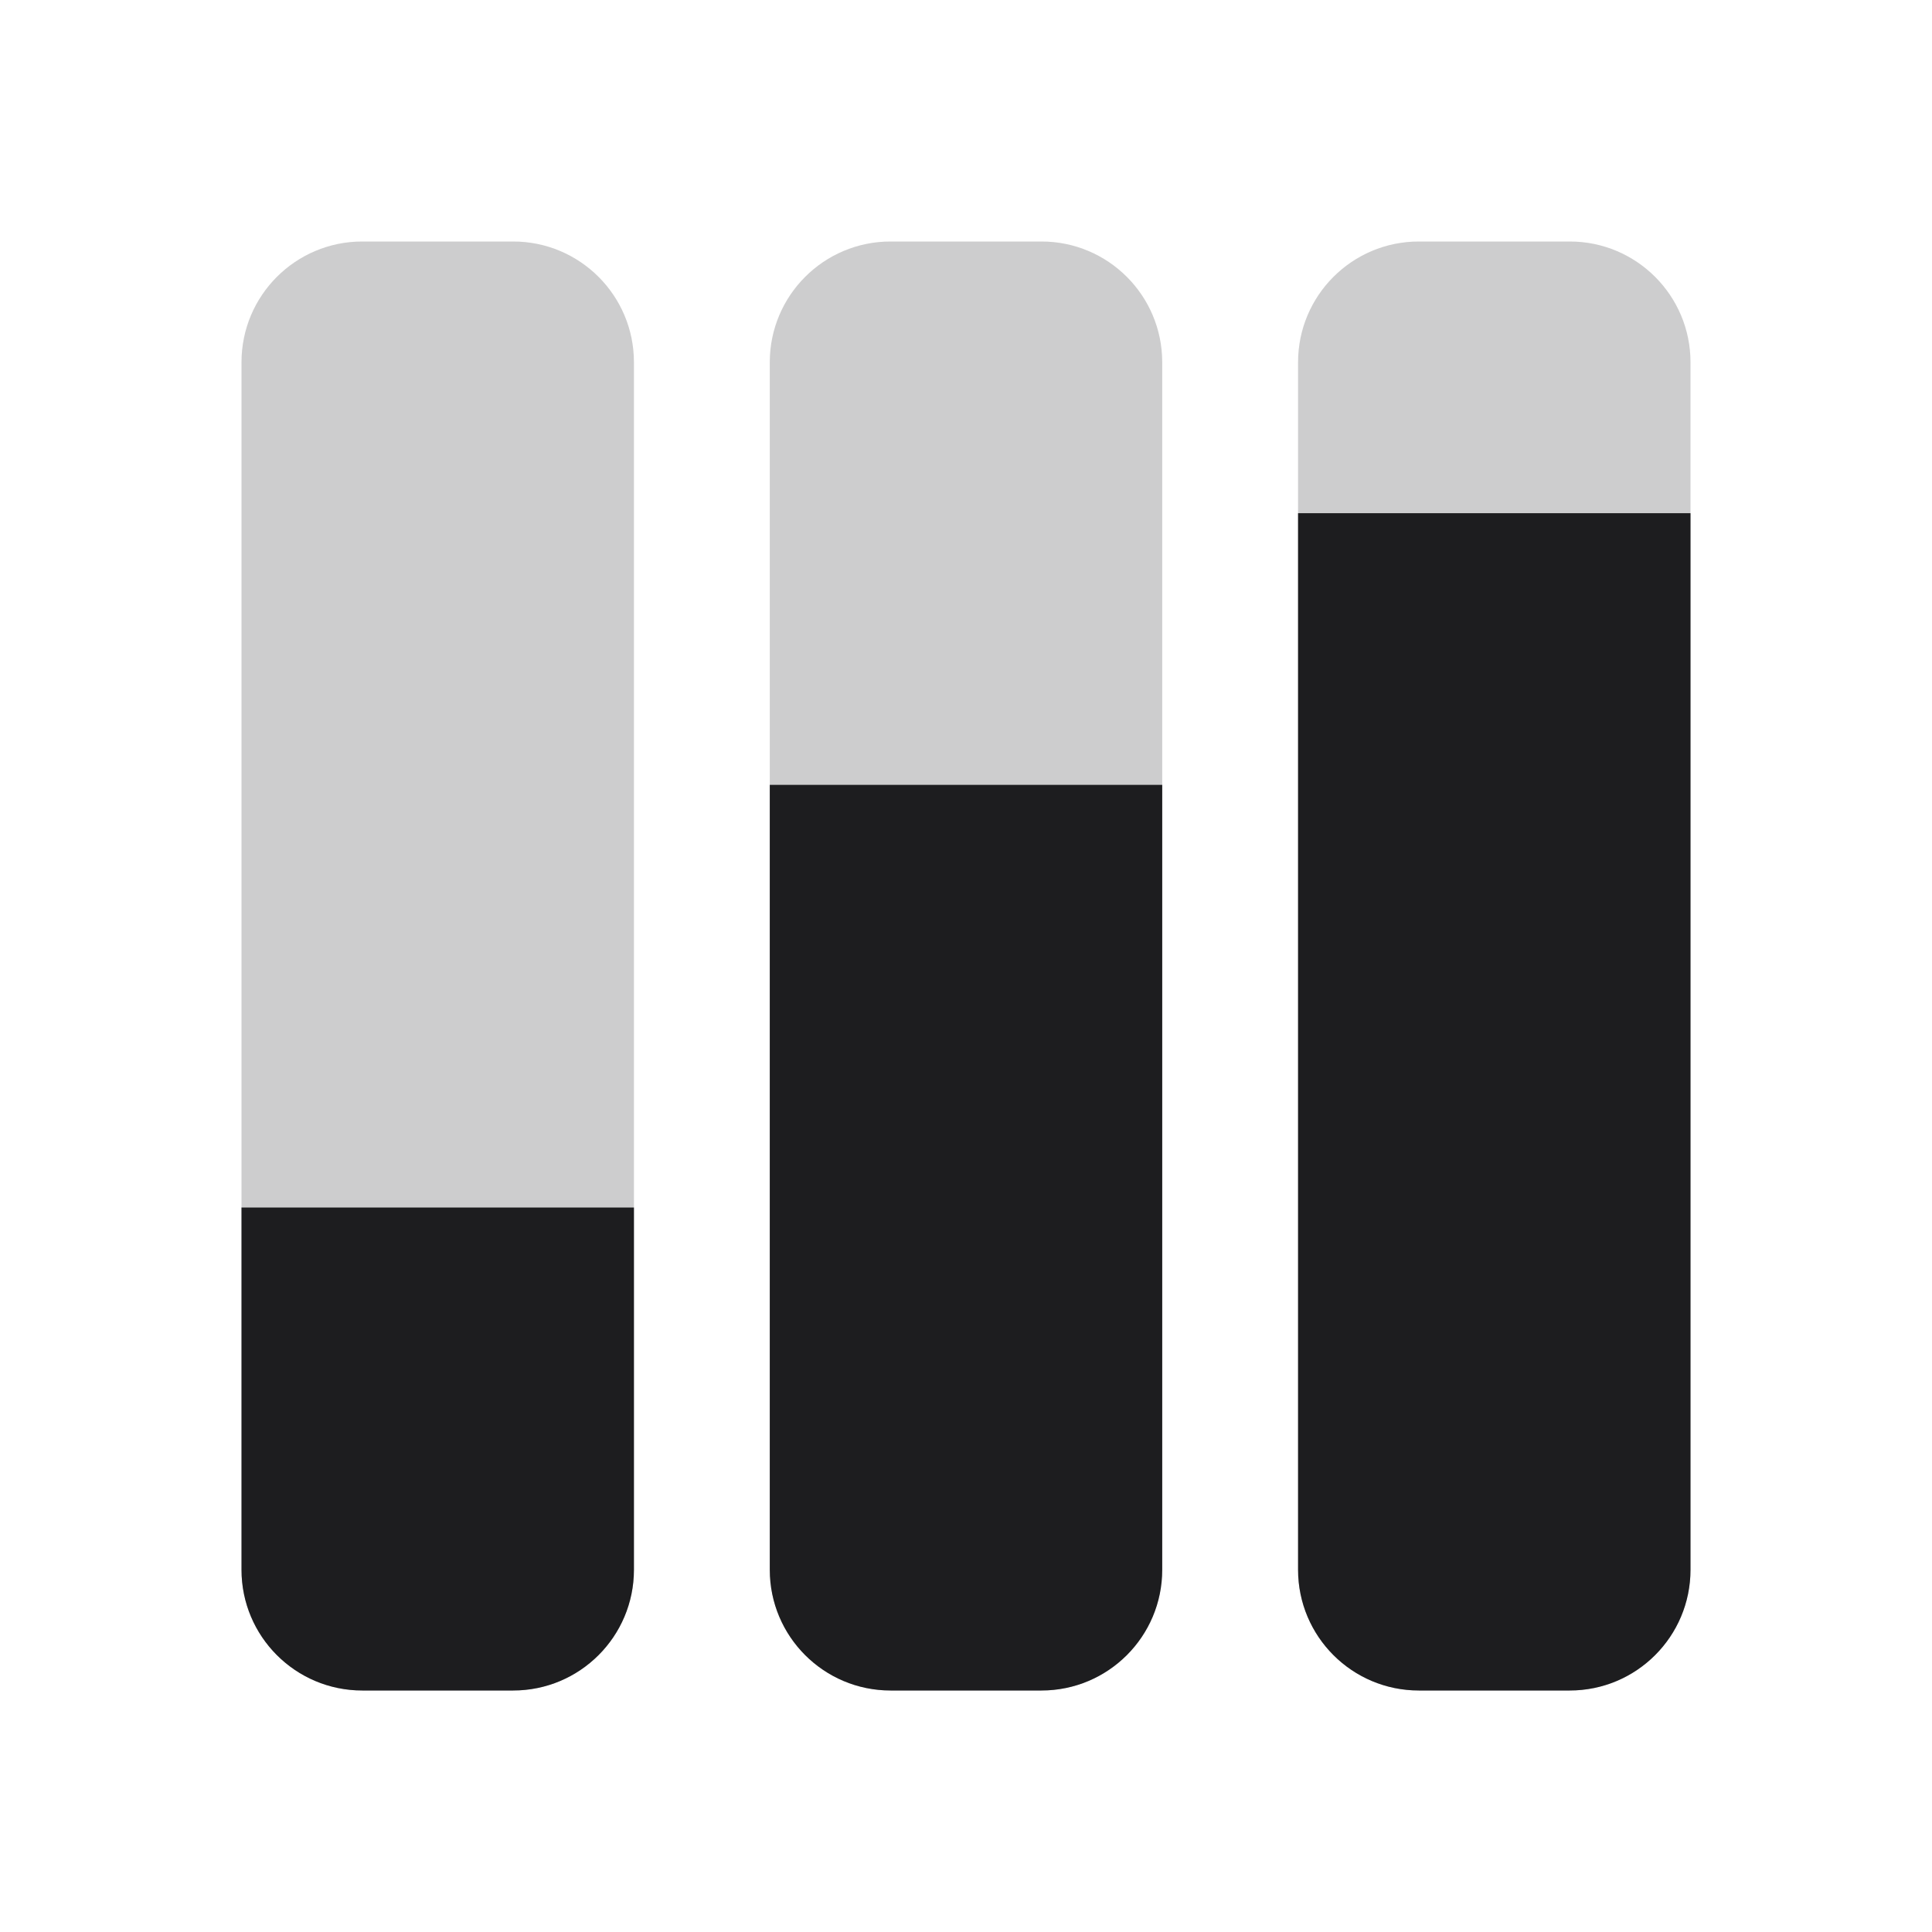
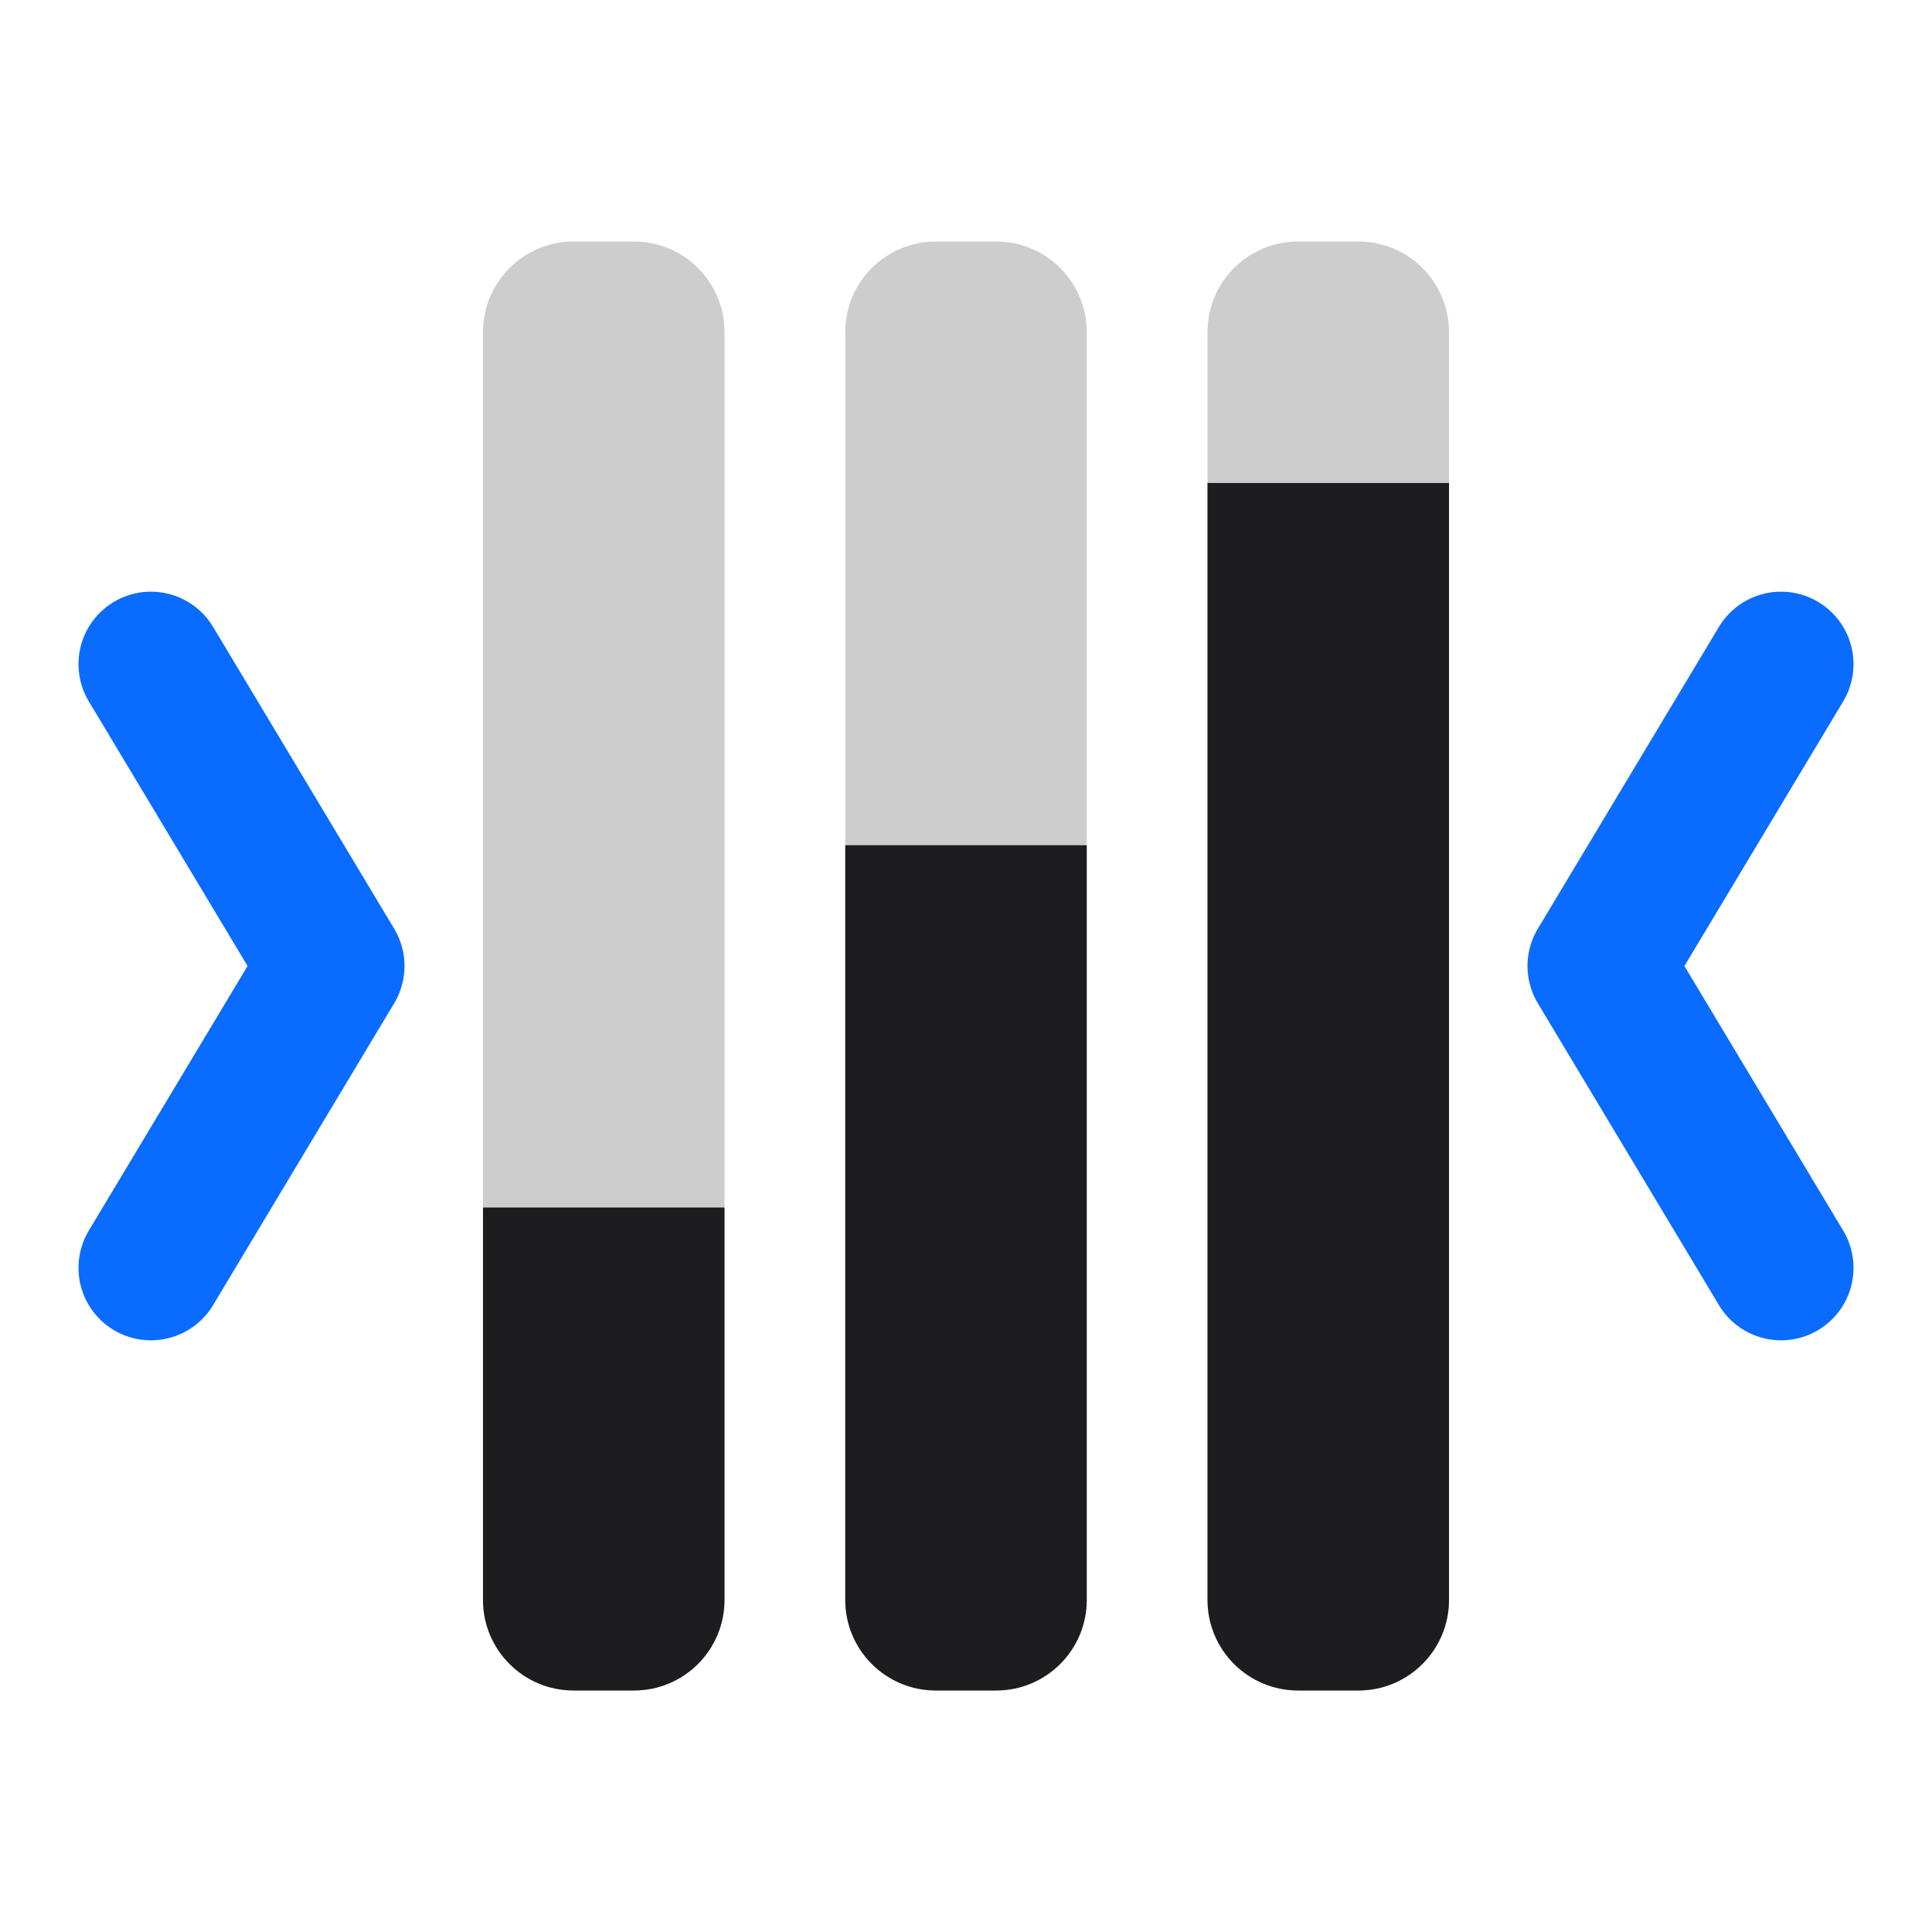
<svg xmlns="http://www.w3.org/2000/svg" viewBox="0 0 32 32">
  <style>
    .track { fill: #1d1d1f; opacity: .22 }
    .fill { fill: #1d1d1f }
-     @media (prefers-color-scheme: dark) { .track, .fill { fill: #f5f5f7 } }
+     .arrow { fill: none; stroke: #0a6cff; stroke-width: 2.4; stroke-linecap: round; stroke-linejoin: round }
+     @media (prefers-color-scheme: dark) { .track, .fill { fill: #f5f5f7 } .arrow { stroke: #3d9bff } }
  </style>
-   <rect class="track" x="4" y="4" width="6.5" height="24" rx="2" />
-   <rect class="track" x="12.75" y="4" width="6.5" height="24" rx="2" />
-   <rect class="track" x="21.5" y="4" width="6.5" height="24" rx="2" />
-   <path class="fill" d="M4 20h6.5v6a2 2 0 0 1-2 2H6a2 2 0 0 1-2-2z" />
-   <path class="fill" d="M12.75 13h6.5v13a2 2 0 0 1-2 2h-2.5a2 2 0 0 1-2-2z" />
-   <path class="fill" d="M21.5 8.500h6.5V26a2 2 0 0 1-2 2h-2.5a2 2 0 0 1-2-2z" />
+   <clipPath id="b0">
+     <rect x="8" y="4" width="4" height="24" rx="1.5" />
+   </clipPath>
+   <rect class="track" x="8" y="4" width="4" height="24" rx="1.5" />
+   <rect class="fill" x="8" y="20" width="4" height="8" clip-path="url(#b0)" />
+   <clipPath id="b1">
+     <rect x="14" y="4" width="4" height="24" rx="1.5" />
+   </clipPath>
+   <rect class="track" x="14" y="4" width="4" height="24" rx="1.5" />
+   <rect class="fill" x="14" y="14" width="4" height="14" clip-path="url(#b1)" />
+   <clipPath id="b2">
+     <rect x="20" y="4" width="4" height="24" rx="1.5" />
+   </clipPath>
+   <rect class="track" x="20" y="4" width="4" height="24" rx="1.5" />
+   <rect class="fill" x="20" y="8" width="4" height="20" clip-path="url(#b2)" />
+   <path class="arrow" d="M2.5 11l3 5-3 5" />
+   <path class="arrow" d="M29.5 11l-3 5 3 5" />
</svg>
